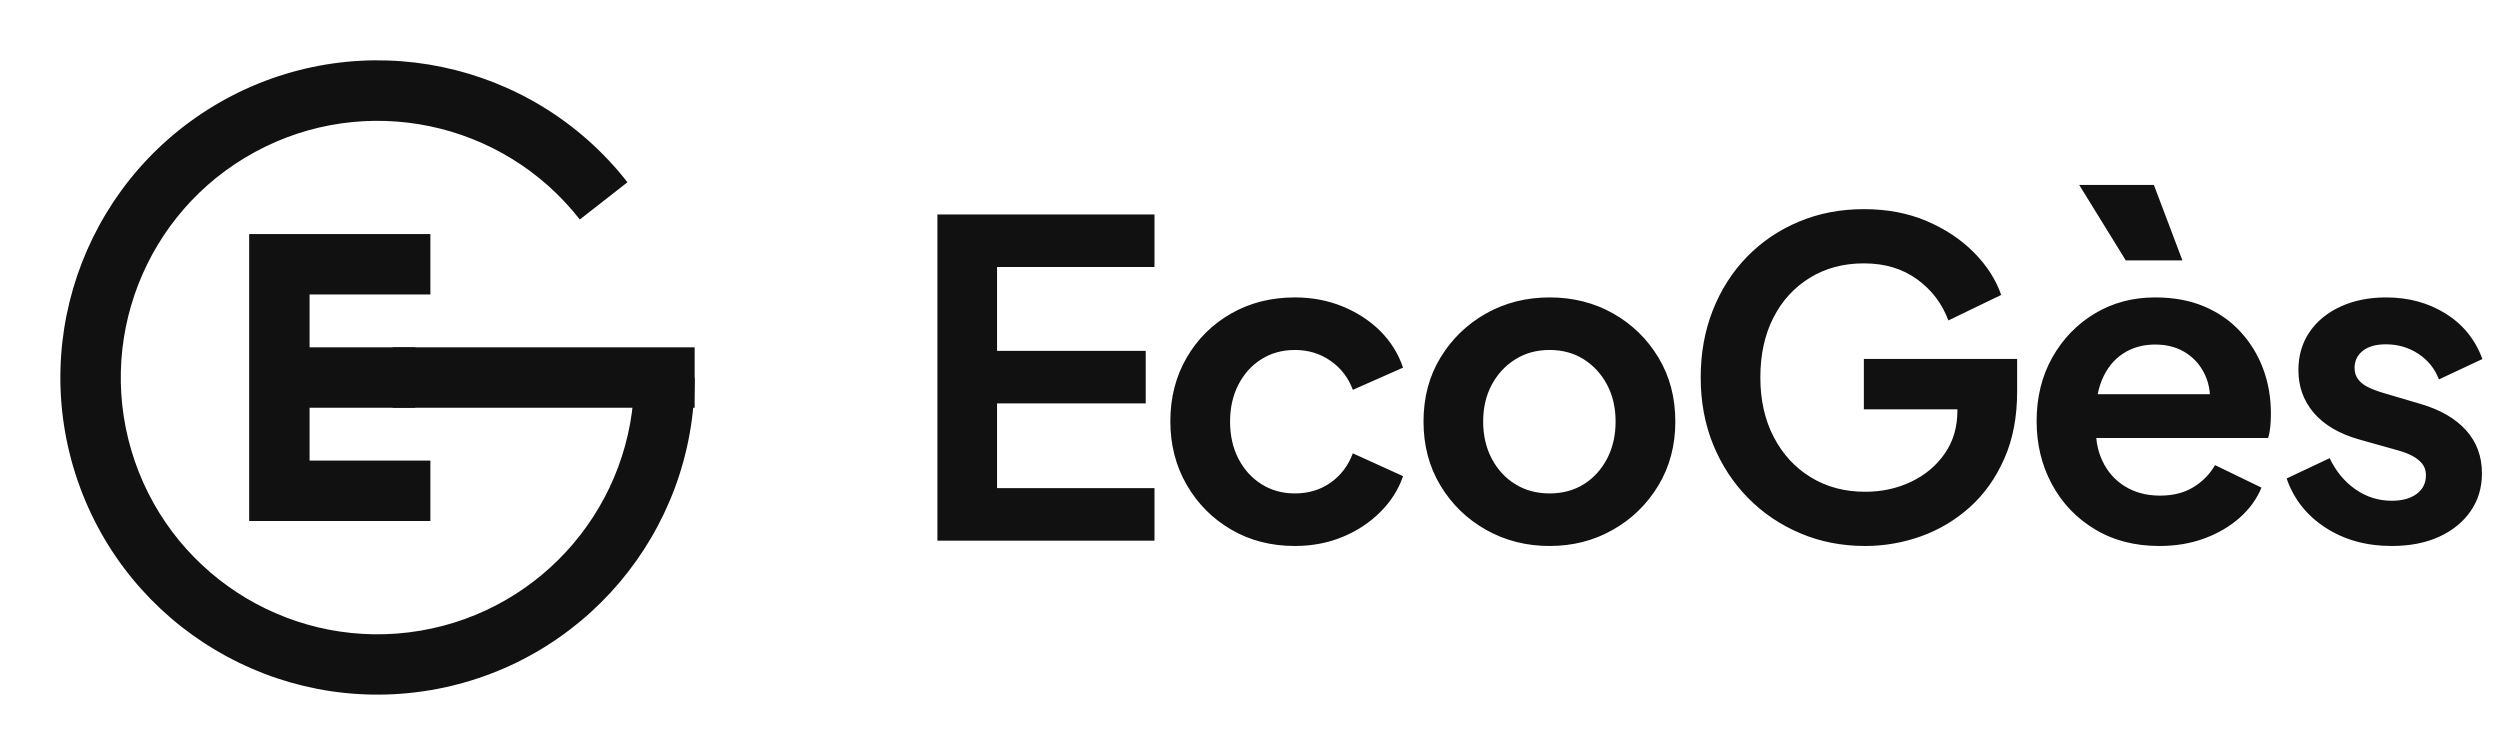
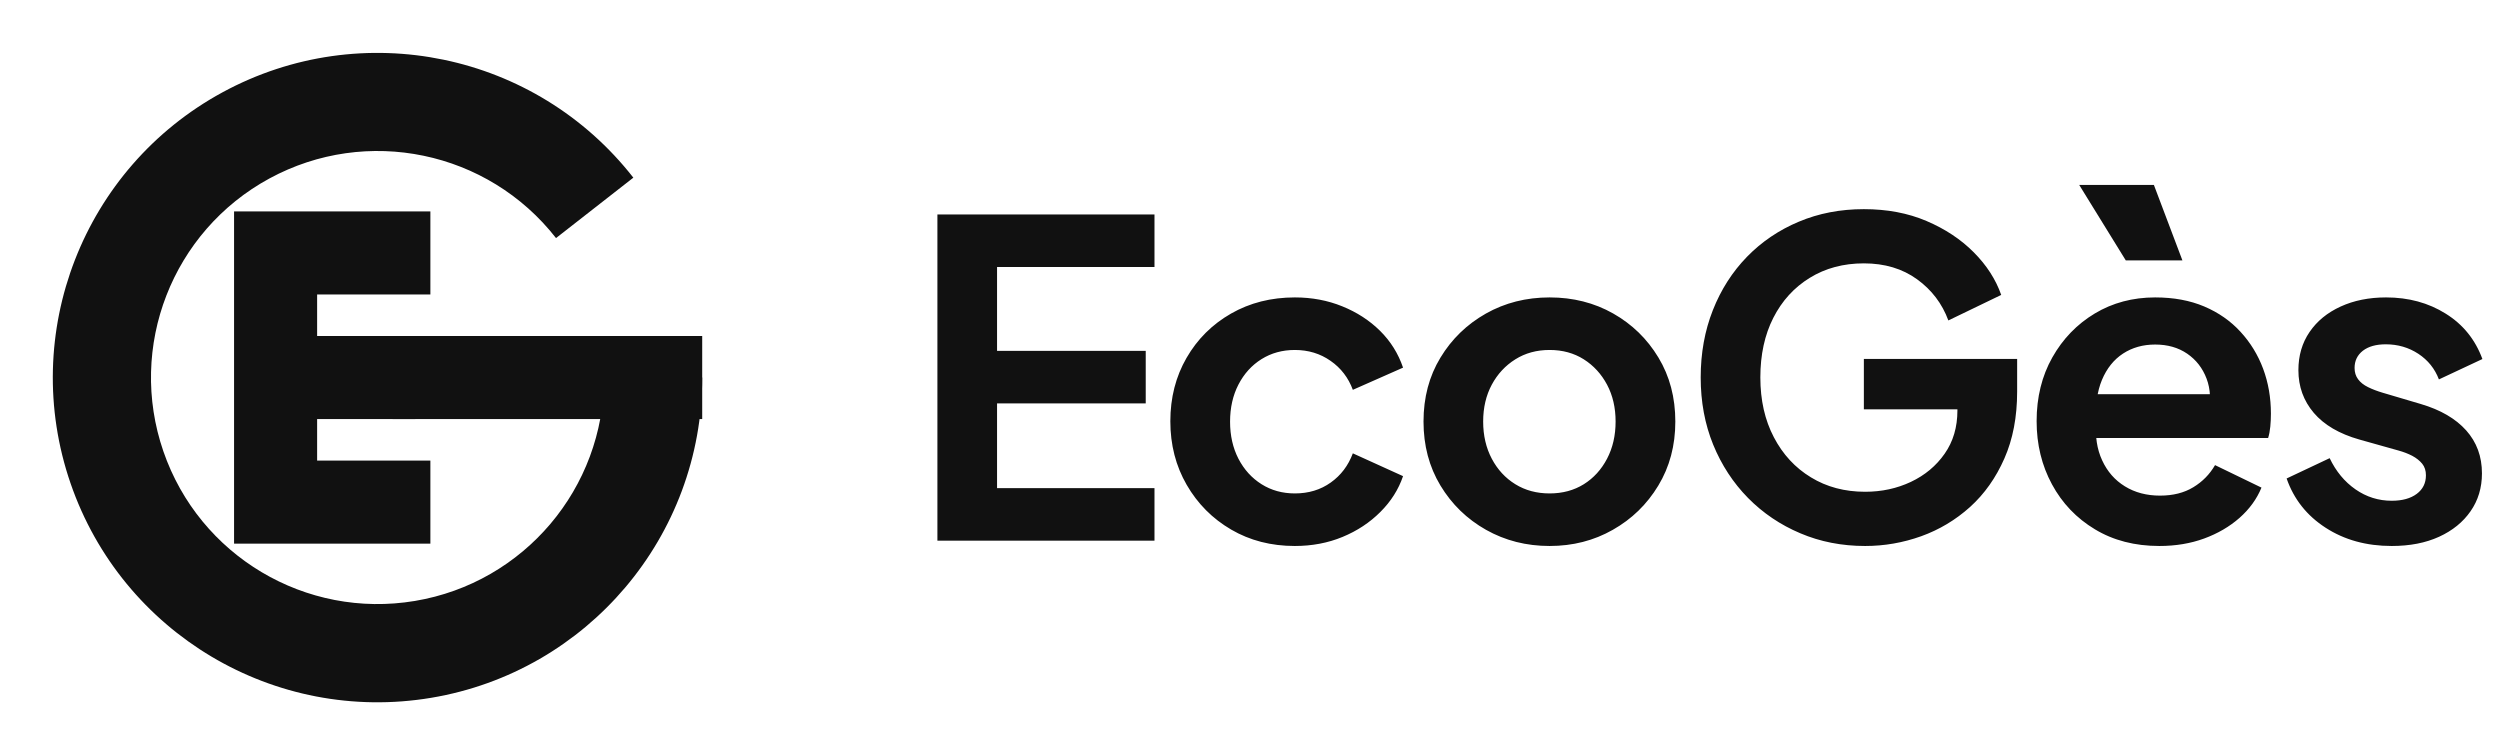
<svg xmlns="http://www.w3.org/2000/svg" viewBox="0 0 331.1 100" role="img" aria-label="EcoGès">
-   <path d="M83.1 24.14A42 42 0 1 0 92 50L84 50A34 34 0 1 1 76.79 29.07Z" fill="#111111" />
-   <path d="M52 46H92V54H52Z" fill="#111111" />
-   <path d="M33 31H57V39H41V46H55V54H41V61H57V69H33Z" fill="#111111" />
+   <path d="M83.88 23.53A43 43 0 1 0 93 50L80 50A30 30 0 1 1 73.64 31.53Z" fill="#111111" />
+   <path d="M52 44.5H93V55.5H52Z" fill="#111111" />
+   <path d="M31 28H57V39H42V44.5H55V55.5H42V61H57V72H31Z" fill="#111111" />
  <g transform="translate(120 71.61)">
    <path d="M4.15 0V-43.21H32.9V-36.25H12.05V-25.14H31.74V-18.18H12.05V-6.96H32.9V0ZM51.49 0.7Q46.78 0.7 43.06 -1.47Q39.34 -3.64 37.17 -7.39Q35 -11.14 35 -15.82Q35 -20.5 37.15 -24.22Q39.3 -27.94 43.04 -30.08Q46.78 -32.22 51.49 -32.22Q54.87 -32.22 57.77 -31.04Q60.67 -29.87 62.77 -27.8Q64.87 -25.72 65.82 -22.92L59.17 -19.98Q58.28 -22.39 56.22 -23.82Q54.17 -25.26 51.49 -25.26Q49.02 -25.26 47.08 -24.05Q45.14 -22.84 44.02 -20.68Q42.91 -18.53 42.91 -15.76Q42.91 -13.01 44.02 -10.85Q45.14 -8.7 47.08 -7.48Q49.02 -6.26 51.49 -6.26Q54.22 -6.26 56.24 -7.7Q58.26 -9.13 59.17 -11.57L65.82 -8.55Q64.92 -5.9 62.81 -3.8Q60.71 -1.7 57.81 -0.5Q54.91 0.7 51.49 0.7ZM85.23 0.7Q80.61 0.7 76.81 -1.44Q73.02 -3.58 70.77 -7.31Q68.53 -11.03 68.53 -15.78Q68.53 -20.55 70.77 -24.24Q73.01 -27.94 76.79 -30.08Q80.58 -32.22 85.23 -32.22Q89.89 -32.22 93.65 -30.09Q97.41 -27.96 99.64 -24.26Q101.88 -20.56 101.88 -15.78Q101.88 -11.02 99.62 -7.29Q97.37 -3.57 93.6 -1.44Q89.84 0.7 85.23 0.7ZM85.23 -6.26Q87.8 -6.26 89.76 -7.48Q91.71 -8.7 92.84 -10.86Q93.97 -13.02 93.97 -15.78Q93.97 -18.53 92.84 -20.66Q91.71 -22.78 89.76 -24.02Q87.8 -25.26 85.23 -25.26Q82.66 -25.26 80.69 -24.02Q78.71 -22.78 77.57 -20.66Q76.43 -18.53 76.43 -15.78Q76.43 -13.02 77.57 -10.86Q78.71 -8.7 80.69 -7.48Q82.66 -6.26 85.23 -6.26ZM127.02 0.7Q122.39 0.7 118.44 -0.98Q114.48 -2.65 111.51 -5.66Q108.55 -8.67 106.89 -12.73Q105.24 -16.79 105.24 -21.62Q105.24 -26.45 106.85 -30.53Q108.46 -34.61 111.38 -37.61Q114.3 -40.6 118.24 -42.25Q122.18 -43.91 126.85 -43.91Q131.47 -43.91 135.15 -42.34Q138.84 -40.77 141.4 -38.2Q143.96 -35.63 145.04 -32.55L138.04 -29.17Q136.81 -32.51 133.9 -34.62Q130.99 -36.73 126.85 -36.73Q122.79 -36.73 119.68 -34.81Q116.58 -32.9 114.86 -29.52Q113.14 -26.14 113.14 -21.62Q113.14 -17.11 114.93 -13.7Q116.71 -10.29 119.84 -8.39Q122.96 -6.48 127.02 -6.48Q130.3 -6.48 133.08 -7.79Q135.87 -9.11 137.55 -11.52Q139.24 -13.93 139.24 -17.24V-20.53L142.85 -17.4H126.85V-24.07H147.15V-19.73Q147.15 -14.72 145.46 -10.89Q143.78 -7.06 140.92 -4.47Q138.05 -1.89 134.44 -0.59Q130.83 0.7 127.02 0.7ZM165.98 0.7Q161.11 0.7 157.45 -1.51Q153.79 -3.71 151.76 -7.47Q149.73 -11.22 149.73 -15.83Q149.73 -20.58 151.81 -24.27Q153.89 -27.96 157.43 -30.09Q160.98 -32.22 165.43 -32.22Q169.1 -32.22 171.93 -31.02Q174.77 -29.81 176.73 -27.67Q178.7 -25.53 179.73 -22.77Q180.76 -20 180.76 -16.82Q180.76 -15.98 180.68 -15.12Q180.6 -14.27 180.39 -13.6H156.03V-19.4H176.07L172.46 -16.7Q173.03 -19.37 172.24 -21.46Q171.45 -23.55 169.67 -24.77Q167.9 -25.98 165.43 -25.98Q163.01 -25.98 161.17 -24.78Q159.34 -23.58 158.38 -21.29Q157.43 -19.01 157.63 -15.78Q157.38 -12.85 158.41 -10.64Q159.43 -8.42 161.42 -7.2Q163.41 -5.97 166.07 -5.97Q168.66 -5.97 170.48 -7.08Q172.3 -8.18 173.36 -10.01L179.51 -7.03Q178.58 -4.77 176.6 -3.02Q174.62 -1.28 171.92 -0.29Q169.22 0.7 165.98 0.7ZM196.76 0.7Q191.73 0.7 188 -1.72Q184.27 -4.13 182.84 -8.24L188.54 -10.93Q189.79 -8.31 191.96 -6.8Q194.13 -5.29 196.76 -5.29Q198.85 -5.29 200.07 -6.2Q201.29 -7.11 201.29 -8.66Q201.29 -9.58 200.8 -10.19Q200.3 -10.8 199.48 -11.24Q198.65 -11.67 197.63 -11.95L192.47 -13.4Q188.49 -14.53 186.44 -16.93Q184.4 -19.33 184.4 -22.58Q184.4 -25.48 185.88 -27.64Q187.35 -29.8 189.99 -31.01Q192.63 -32.22 196.01 -32.22Q200.48 -32.22 203.91 -30.07Q207.35 -27.93 208.77 -24.06L203.01 -21.36Q202.2 -23.49 200.29 -24.75Q198.37 -26.01 195.97 -26.01Q194.05 -26.01 192.94 -25.16Q191.84 -24.3 191.84 -22.88Q191.84 -22.01 192.3 -21.39Q192.76 -20.76 193.62 -20.34Q194.47 -19.92 195.55 -19.6L200.62 -18.1Q204.52 -16.95 206.62 -14.61Q208.71 -12.27 208.71 -8.92Q208.71 -6.06 207.2 -3.9Q205.7 -1.74 203.03 -0.52Q200.36 0.7 196.76 0.7Z" fill="#111111" />
    <path d="M161.54 -37.12 155.37 -47.12H165.26L169.04 -37.12Z" fill="#111111" />
  </g>
</svg>
